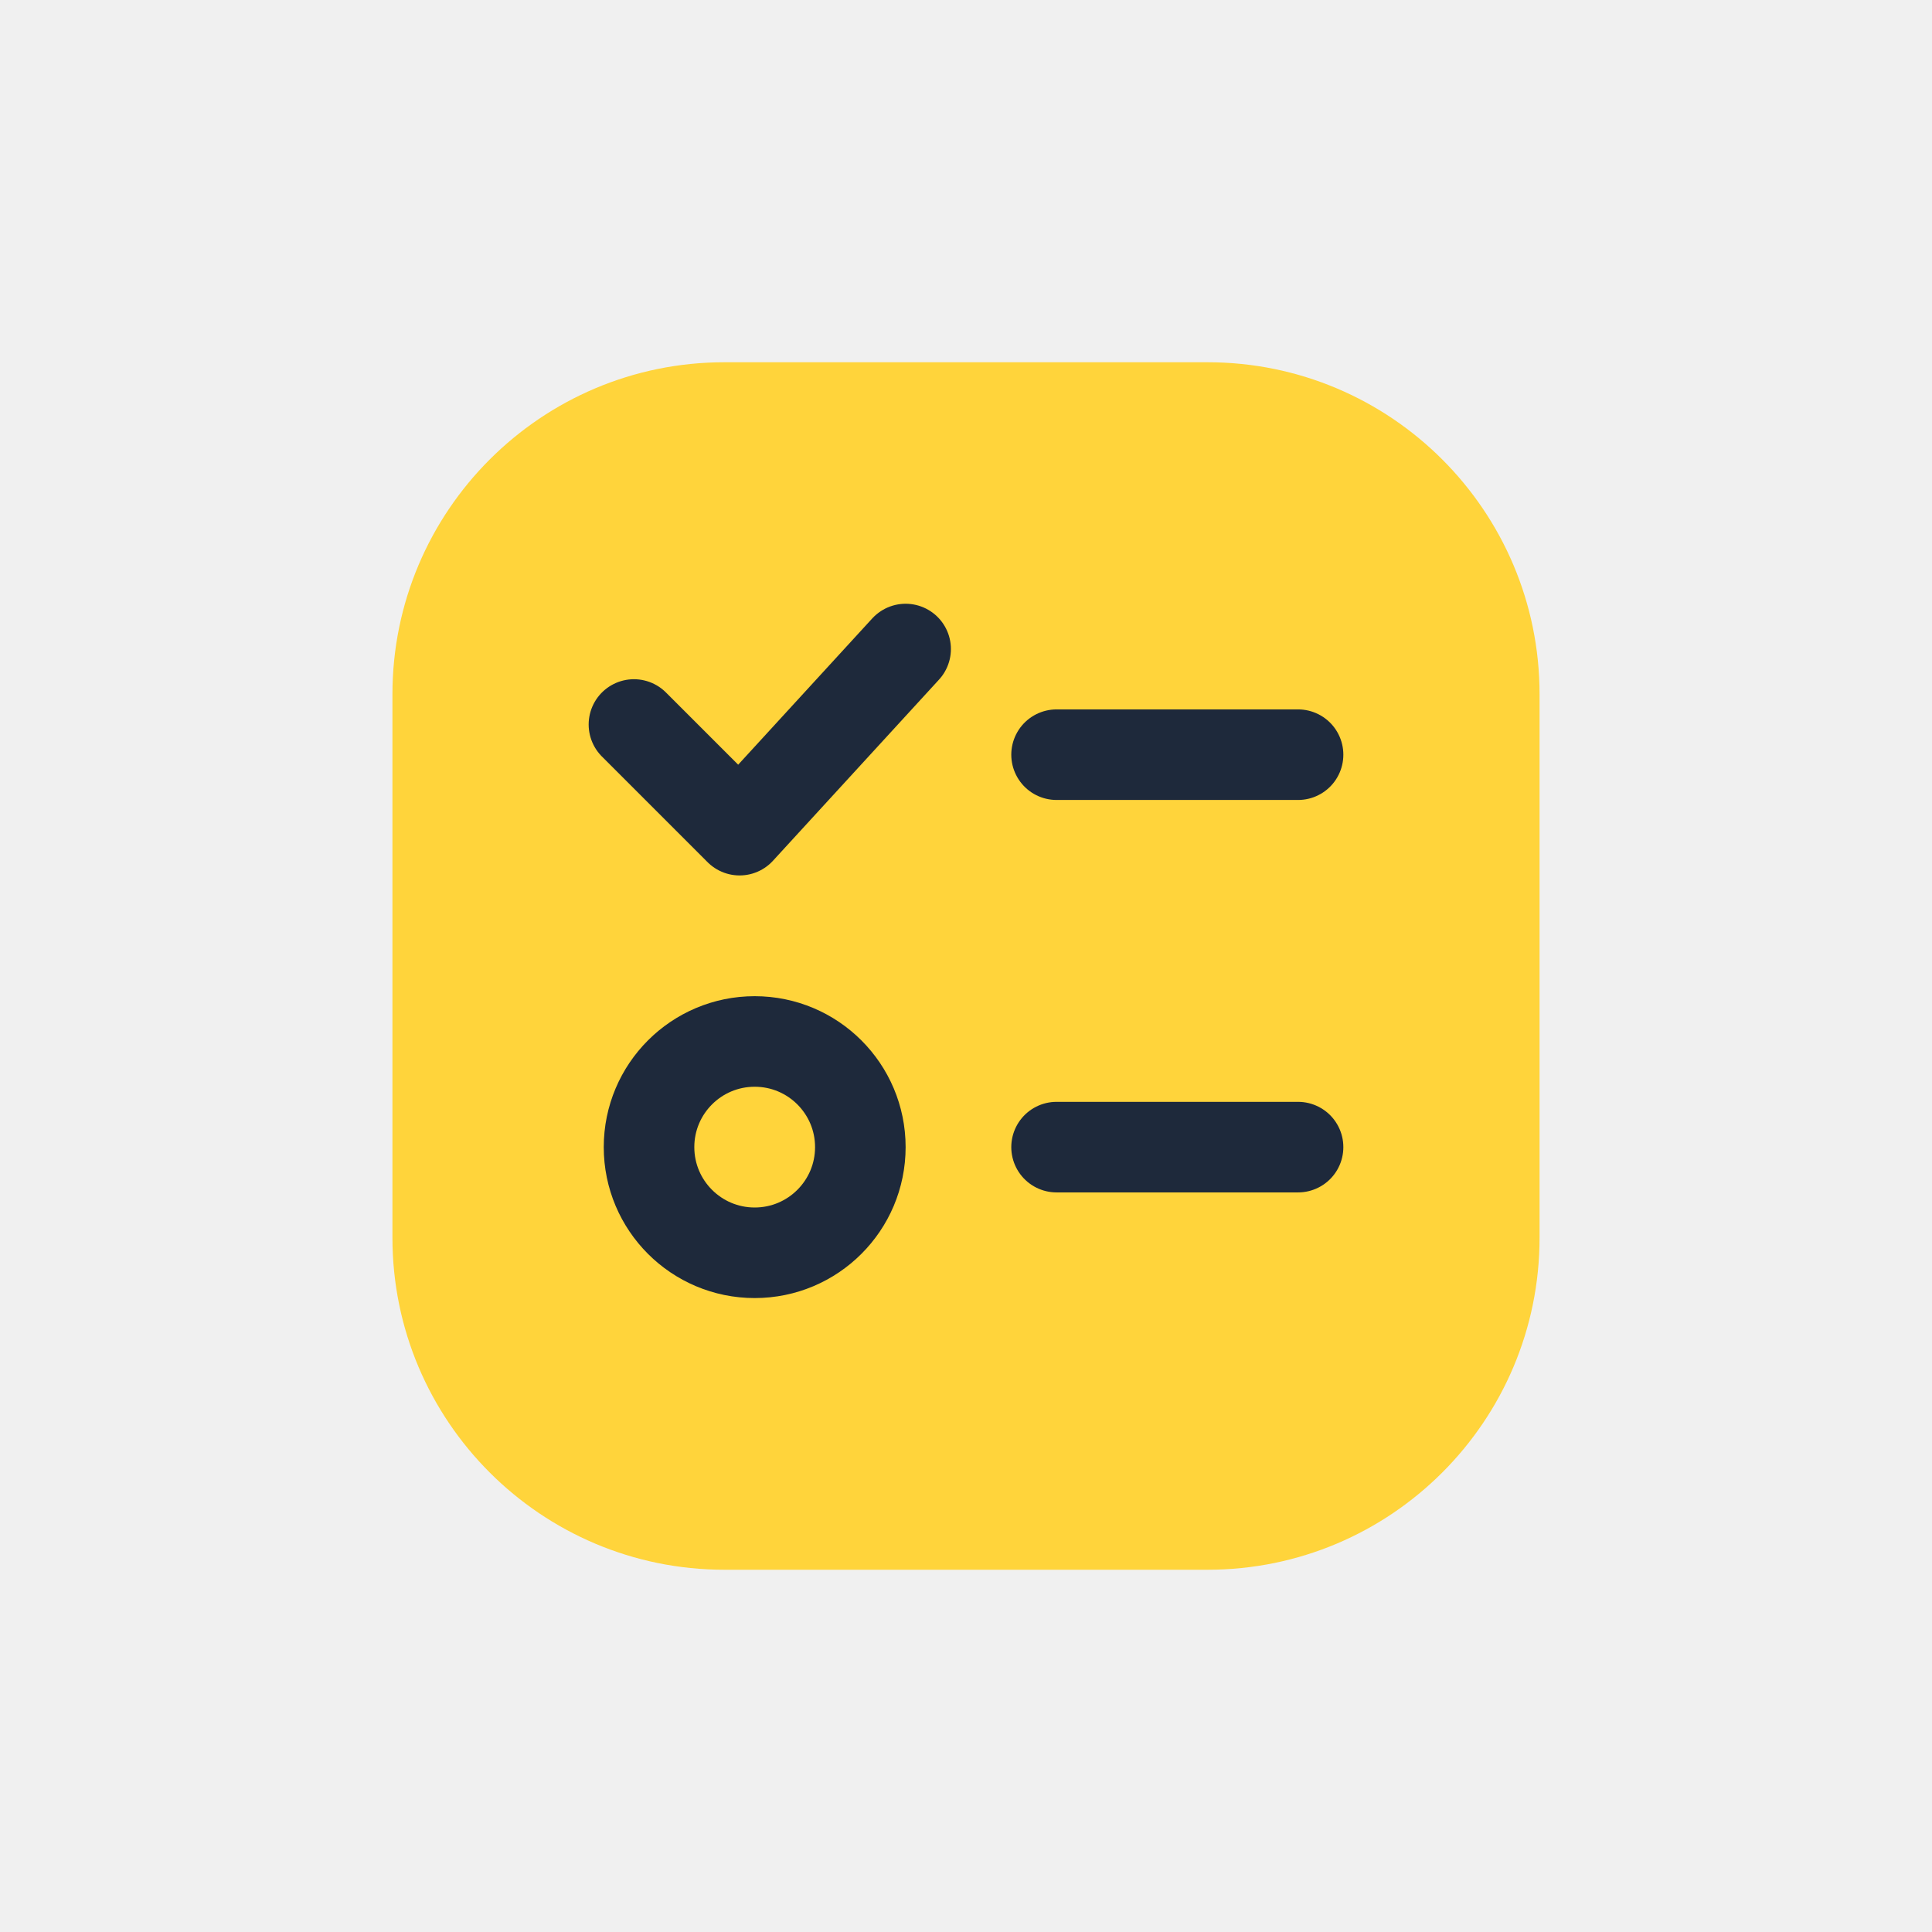
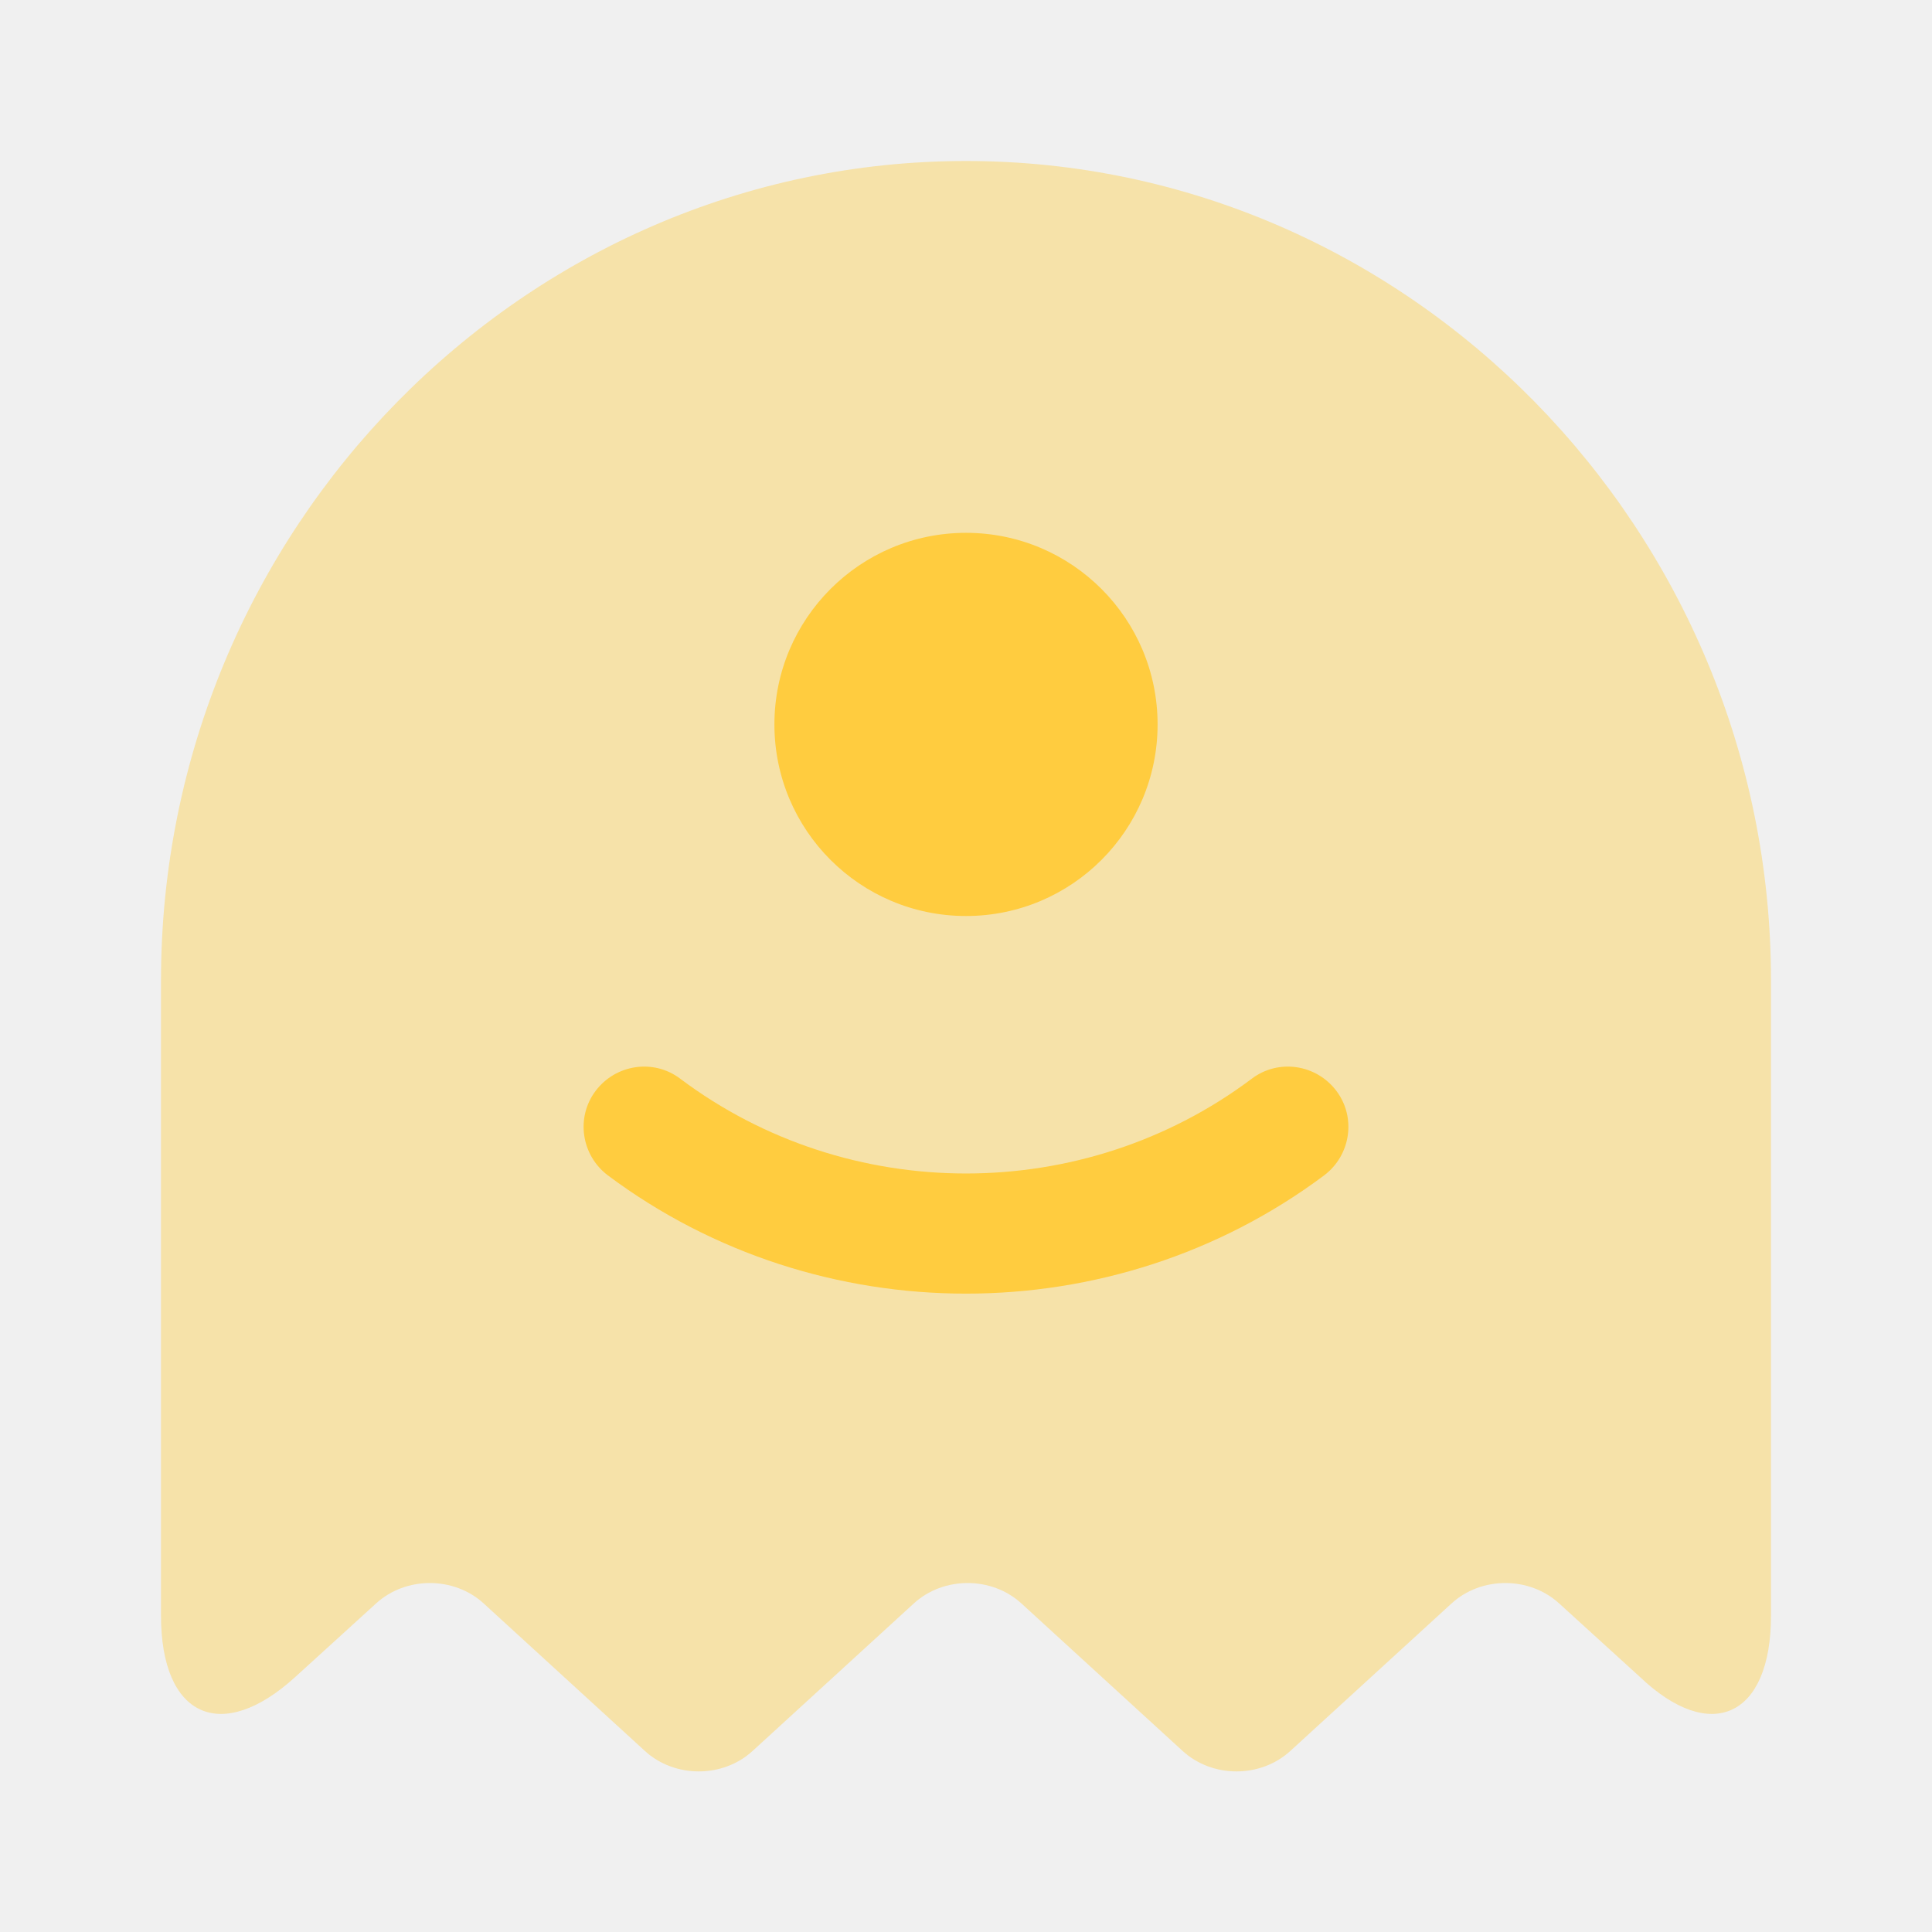
- <svg xmlns="http://www.w3.org/2000/svg" width="64" height="64" viewBox="0 0 64 64" fill="none">
-   <rect x="13" y="12" width="38" height="40" rx="11" fill="#FFD43B" />
-   <path d="M21 24L24.5 27.5L30 21.5" stroke="#1E293B" stroke-width="3" stroke-linecap="round" stroke-linejoin="round" fill="none" />
-   <path d="M35 25H43" stroke="#1E293B" stroke-width="3" stroke-linecap="round" />
-   <circle cx="25" cy="38" r="3.5" stroke="#1E293B" stroke-width="3" fill="none" />
-   <path d="M35 38H43" stroke="#1E293B" stroke-width="3" stroke-linecap="round" />
+ <svg xmlns="http://www.w3.org/2000/svg" width="64" height="64" viewBox="0 0 24 24" fill="#ffcc3f">
+   <g clip-path="url(#clip0_4418_4905)">
+     <path opacity="0.4" d="M22 20.07V12.18C22 6.58 17.5 2 12 2C6.5 2 2 6.58 2 12.18V20.07C2 21.33 2.75 21.67 3.67 20.83L4.67 19.92C5.04 19.58 5.64 19.58 6.01 19.92L8.01 21.75C8.38 22.09 8.98 22.09 9.35 21.75L11.35 19.92C11.72 19.58 12.32 19.58 12.69 19.92L14.69 21.75C15.06 22.09 15.66 22.09 16.03 21.75L18.03 19.92C18.4 19.58 19 19.58 19.37 19.92L20.37 20.83C21.25 21.67 22 21.33 22 20.07Z" />
+     <path d="M12 16.07C10.43 16.07 8.86 15.58 7.55 14.6C7.22 14.35 7.15 13.88 7.4 13.55C7.65 13.22 8.12 13.15 8.45 13.4C10.54 14.97 13.46 14.97 15.55 13.4C15.88 13.15 16.35 13.22 16.6 13.55C16.85 13.88 16.78 14.35 16.45 14.6C15.14 15.58 13.57 16.07 12 16.07Z" />
+     <path d="M12 11.379C13.315 11.379 14.38 10.314 14.38 8.999C14.38 7.685 13.315 6.619 12 6.619C10.686 6.619 9.62 7.685 9.62 8.999C9.62 10.314 10.686 11.379 12 11.379Z" />
+   </g>
+   <defs>
+     <clipPath id="clip0_4418_4905">
+       <rect width="24" height="24" fill="white" />
+     </clipPath>
+   </defs>
</svg>
